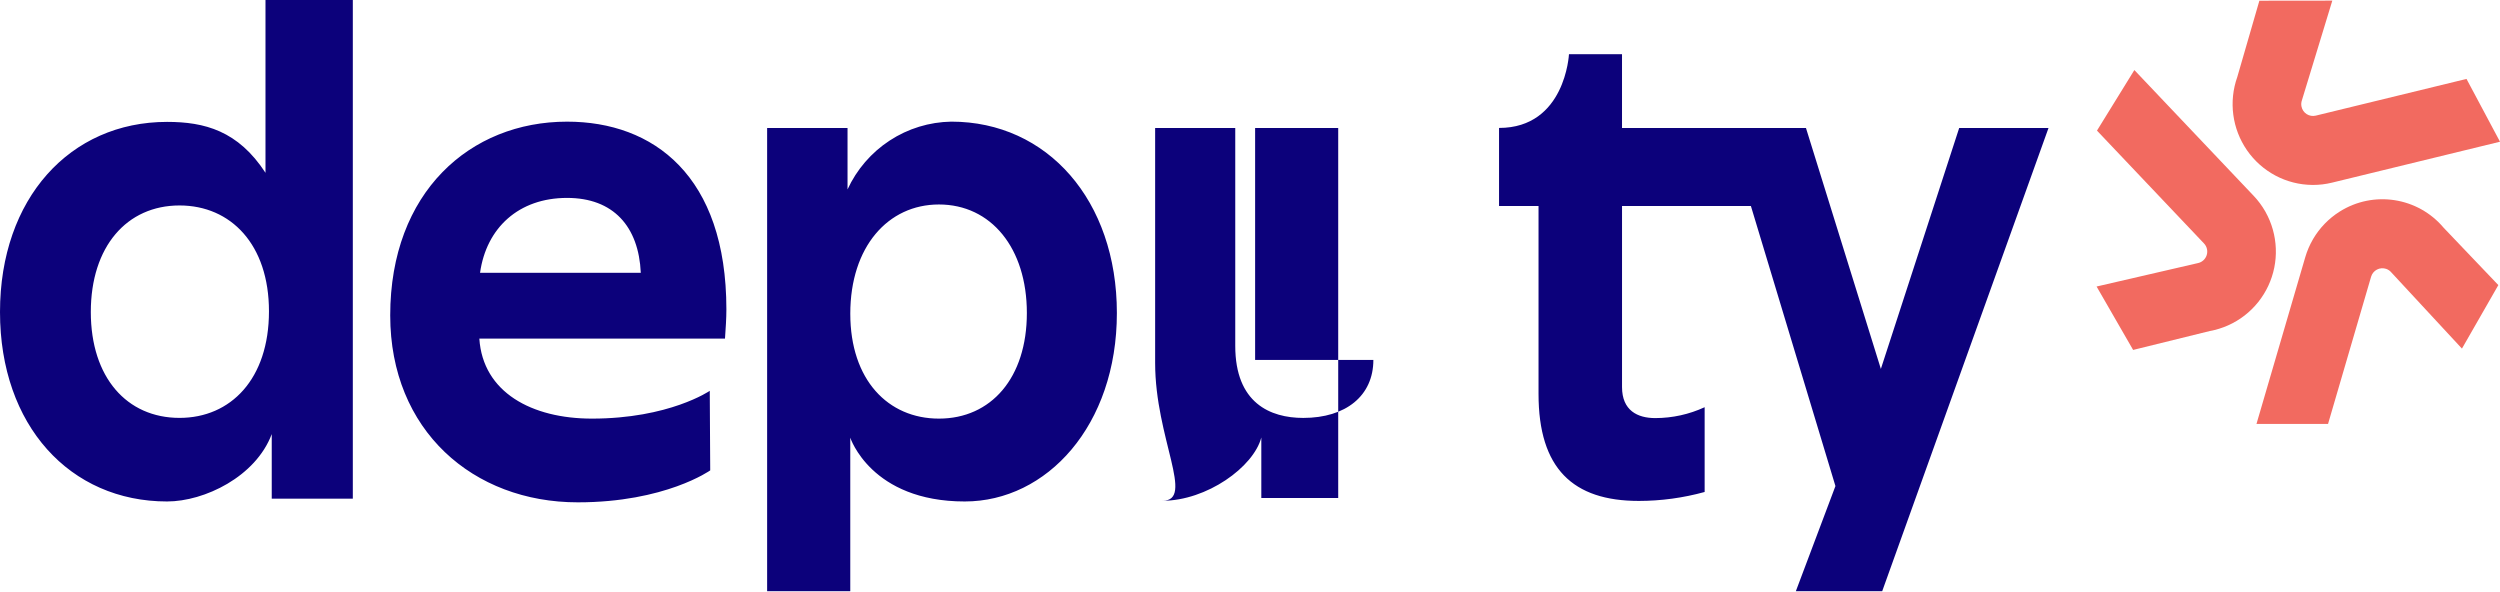
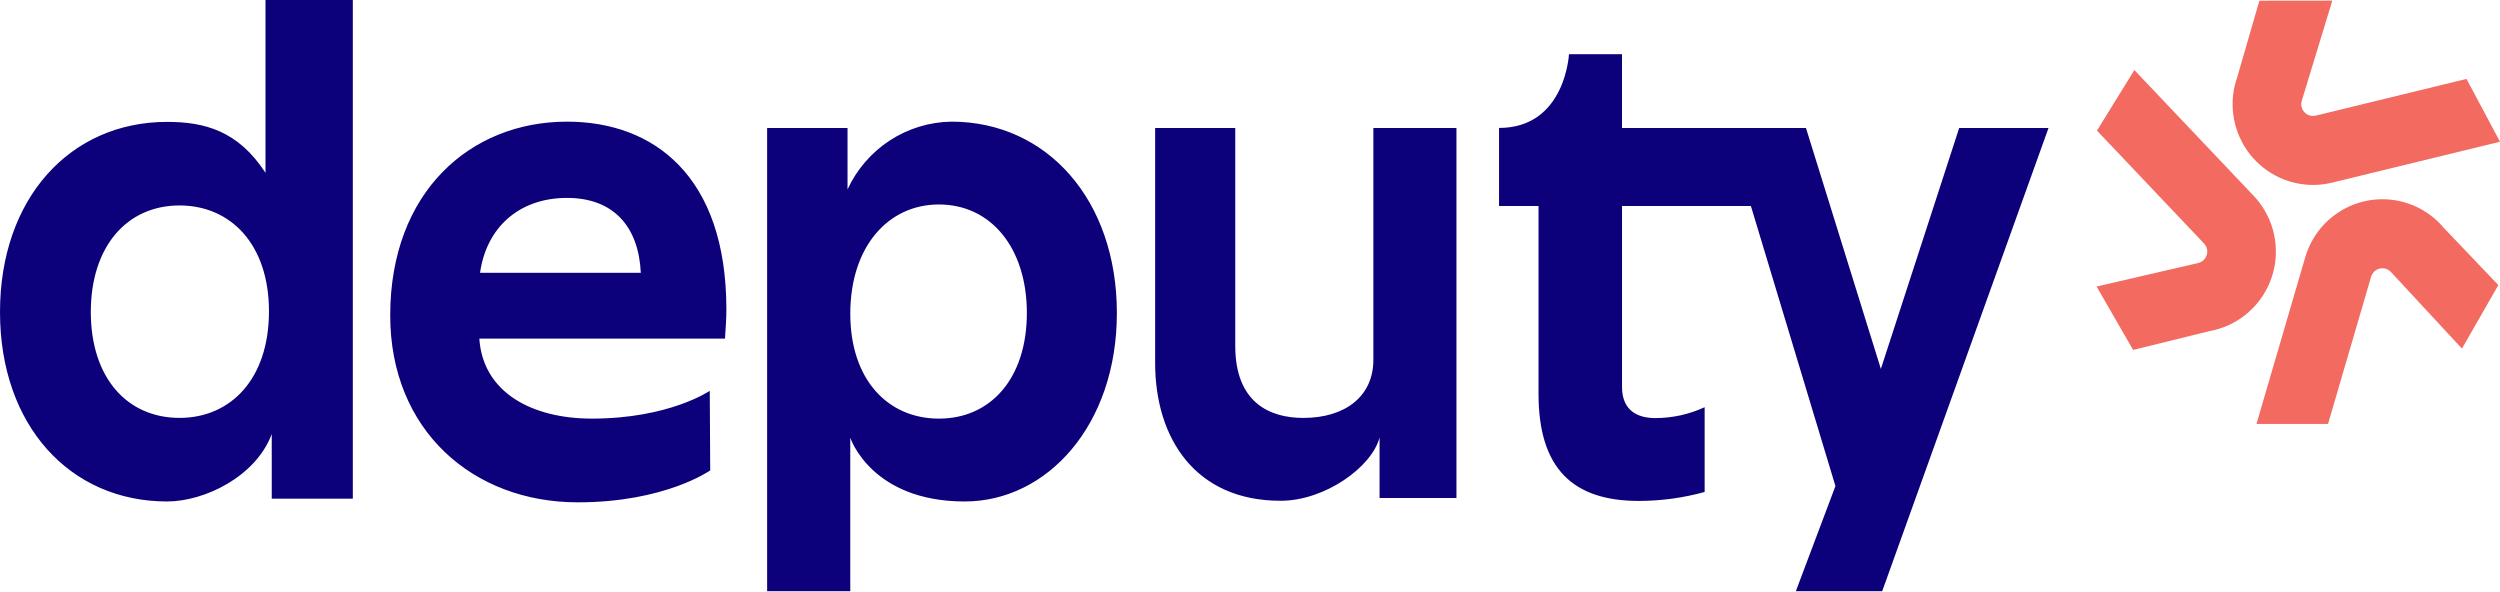
<svg xmlns="http://www.w3.org/2000/svg" viewBox="0 0 148 35" role="img" aria-label="Deputy">
-   <path fill="#0C017B" d="M56.316 7.201A6.866 6.866 0 0 0 52.67 8.32a6.913 6.913 0 0 0-2.496 2.893V7.576h-4.76V35h4.922v-9.09s1.226 3.777 6.776 3.777c4.858 0 9.007-4.495 9.007-11.158 0-6.662-4.11-11.328-9.804-11.328Zm-.732 17.581c-3.01 0-5.247-2.289-5.247-6.212 0-3.964 2.237-6.465 5.247-6.465 3.091 0 5.206 2.583 5.206 6.424 0 3.842-2.115 6.253-5.206 6.253ZM15.717 0v10.23c-1.622-2.492-3.61-3.014-5.827-3.014C4.145 7.216 0 11.75 0 18.472c0 6.72 4.145 11.215 9.89 11.215 2.216 0 5.252-1.47 6.197-3.989v3.823h4.8V0h-5.17Zm-5.089 24.739c-3.118 0-5.252-2.392-5.252-6.267 0-3.876 2.134-6.309 5.252-6.309 3.037 0 5.295 2.31 5.295 6.267 0 4-2.258 6.309-5.295 6.309ZM81.303 21.308c0 2.126-1.632 3.433-4.15 3.433-1.952 0-4.026-.876-4.026-4.266V7.576h-4.743v13.912c0 4.455 2.379 8.159.427 8.158 2.626 0 5.403-1.998 5.859-3.747v3.583h4.552V7.576h-4.919v13.732ZM92.883 3.21s-.215 4.364-4.14 4.364v4.62h2.338v11.127c0 4.413 2.034 6.334 5.939 6.334a14.699 14.699 0 0 0 3.895-.53v-5.018a6.984 6.984 0 0 1-2.92.644c-1.057 0-1.971-.45-1.971-1.839V12.195h7.629l5.005 16.58-2.344 6.224h5.112l9.846-27.422h-5.288l-4.637 14.263-4.434-14.263h-10.89V3.209h-3.14ZM28.418 16.15h9.517c-.125-2.744-1.624-4.434-4.366-4.434-2.866 0-4.777 1.778-5.15 4.433Zm5.785 13.588c-6.19 0-11.102-4.25-11.102-11.066 0-7.302 4.735-11.47 10.468-11.47 5.11 0 9.433 3.194 9.433 11.116 0 .531-.04 1.11-.083 1.729H28.377c.208 3.186 3.114 4.735 6.661 4.735 4.583 0 6.98-1.645 6.98-1.645l.027 4.71s-2.659 1.891-7.842 1.891Z" />
+   <path fill="#0C017B" d="M56.316 7.201A6.866 6.866 0 0 0 52.67 8.32a6.913 6.913 0 0 0-2.496 2.893V7.576h-4.76V35h4.922v-9.09s1.226 3.777 6.776 3.777c4.858 0 9.007-4.495 9.007-11.158 0-6.662-4.11-11.328-9.804-11.328Zm-.732 17.581c-3.01 0-5.247-2.289-5.247-6.212 0-3.964 2.237-6.465 5.247-6.465 3.091 0 5.206 2.583 5.206 6.424 0 3.842-2.115 6.253-5.206 6.253ZM15.717 0v10.23c-1.622-2.492-3.61-3.014-5.827-3.014C4.145 7.216 0 11.75 0 18.472c0 6.72 4.145 11.215 9.89 11.215 2.216 0 5.252-1.47 6.197-3.989v3.823h4.8V0h-5.17Zm-5.089 24.739c-3.118 0-5.252-2.392-5.252-6.267 0-3.876 2.134-6.309 5.252-6.309 3.037 0 5.295 2.31 5.295 6.267 0 4-2.258 6.309-5.295 6.309ZM81.303 21.308c0 2.126-1.632 3.433-4.15 3.433-1.952 0-4.026-.876-4.026-4.266V7.576h-4.743v13.912c0 4.455 2.379 8.158 7.427 8.158 2.626 0 5.403-1.998 5.859-3.747v3.583h4.552V7.576h-4.919v13.732ZM92.883 3.21s-.215 4.364-4.14 4.364v4.62h2.338v11.127c0 4.413 2.034 6.334 5.939 6.334a14.699 14.699 0 0 0 3.895-.53v-5.018a6.984 6.984 0 0 1-2.92.644c-1.057 0-1.971-.45-1.971-1.839V12.195h7.629l5.005 16.58-2.344 6.224h5.112l9.846-27.422h-5.288l-4.637 14.263-4.434-14.263h-10.89V3.209h-3.14ZM28.418 16.15h9.517c-.125-2.744-1.624-4.434-4.366-4.434-2.866 0-4.777 1.778-5.15 4.433Zm5.785 13.588c-6.19 0-11.102-4.25-11.102-11.066 0-7.302 4.735-11.47 10.468-11.47 5.11 0 9.433 3.194 9.433 11.116 0 .531-.04 1.11-.083 1.729H28.377c.208 3.186 3.114 4.735 6.661 4.735 4.583 0 6.98-1.645 6.98-1.645l.027 4.71s-2.659 1.891-7.842 1.891Z" />
  <path fill="#F26A60" d="m136.938 14.146-.022.04c-.19.328-.339.679-.446 1.044l-2.887 9.867h4.237l2.549-8.716a.696.696 0 0 1 .892-.464c.118.04.224.113.305.209l4.181 4.511 2.155-3.76-3.237-3.393a4.74 4.74 0 0 0-6.162-.954 4.776 4.776 0 0 0-1.565 1.616ZM134.117 12.542l-.022-.039a4.787 4.787 0 0 0-.678-.91l-7.063-7.446-2.213 3.585 6.334 6.678a.698.698 0 0 1-.379 1.17l-5.978 1.382 2.163 3.754 4.543-1.12a4.746 4.746 0 0 0 2.051-.915 4.78 4.78 0 0 0 1.853-3.969 4.804 4.804 0 0 0-.611-2.17ZM136.882 10.949h.045a4.72 4.72 0 0 0 1.123-.135L148 8.39l-1.983-3.718-8.923 2.173a.694.694 0 0 1-.847-.544.697.697 0 0 1 .028-.37l1.798-5.894-4.318.005-1.307 4.514a4.802 4.802 0 0 0 .577 4.344 4.77 4.77 0 0 0 1.682 1.494 4.739 4.739 0 0 0 2.175.554Z" />
</svg>
